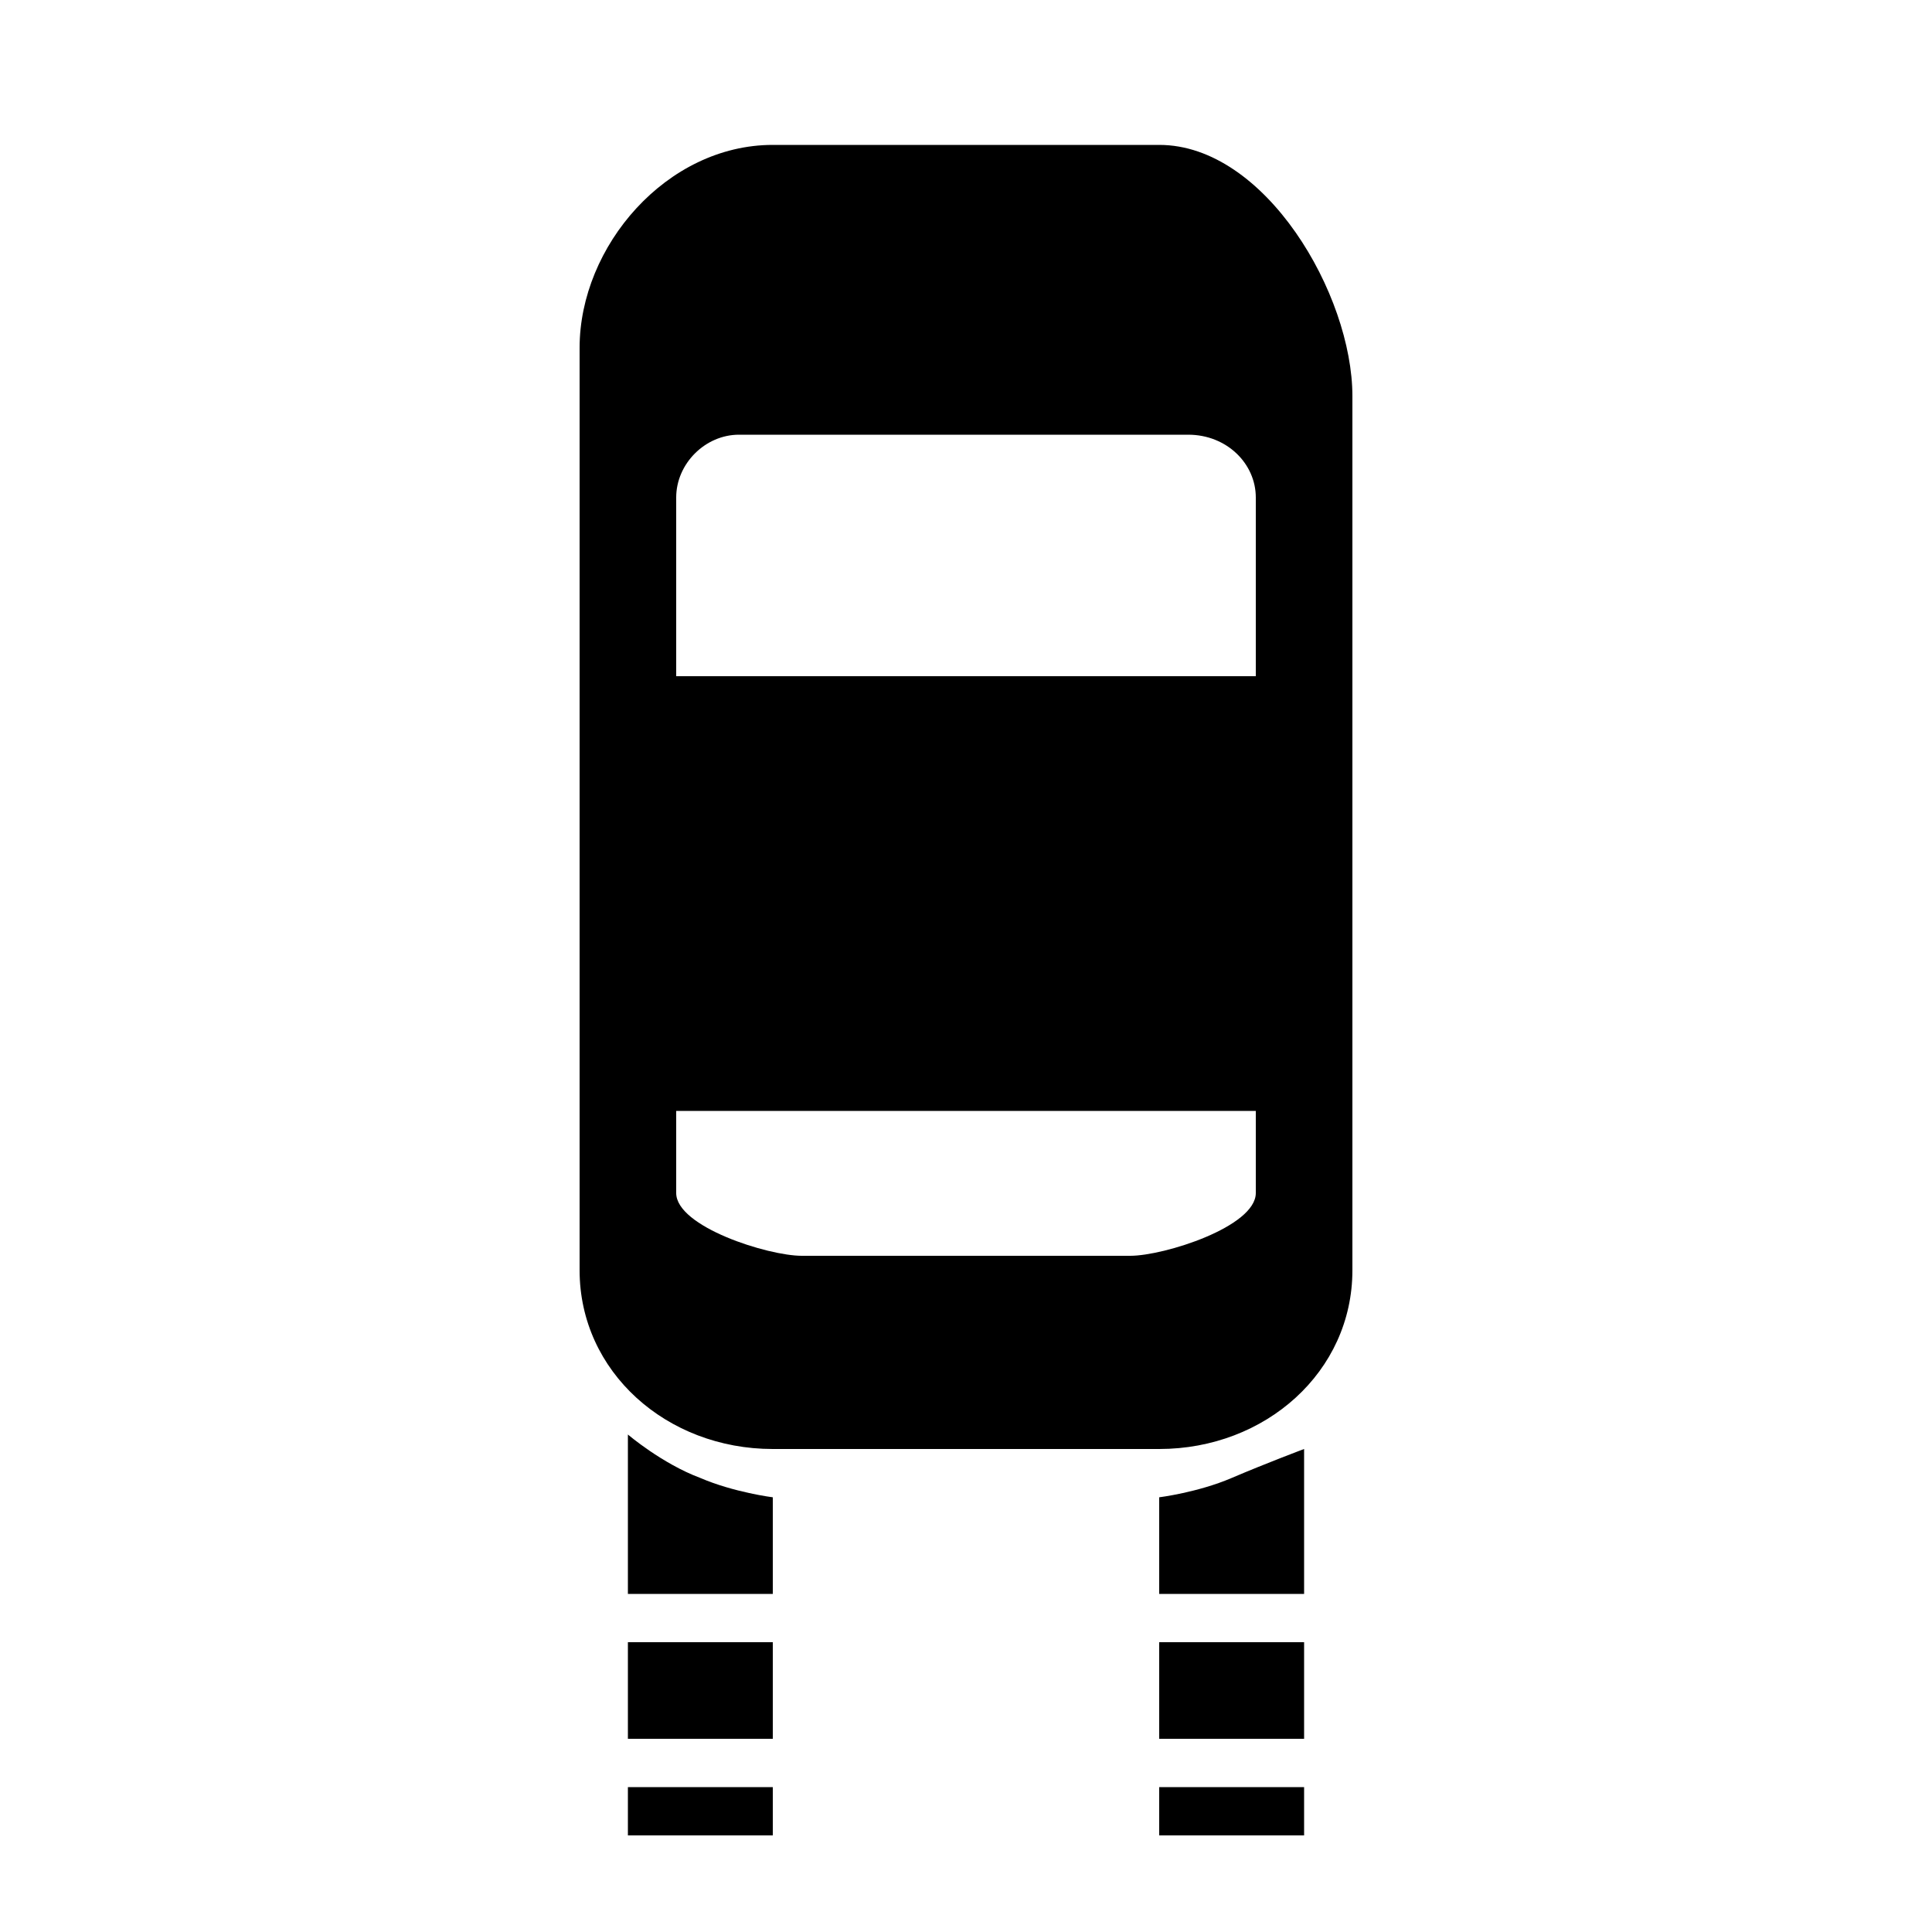
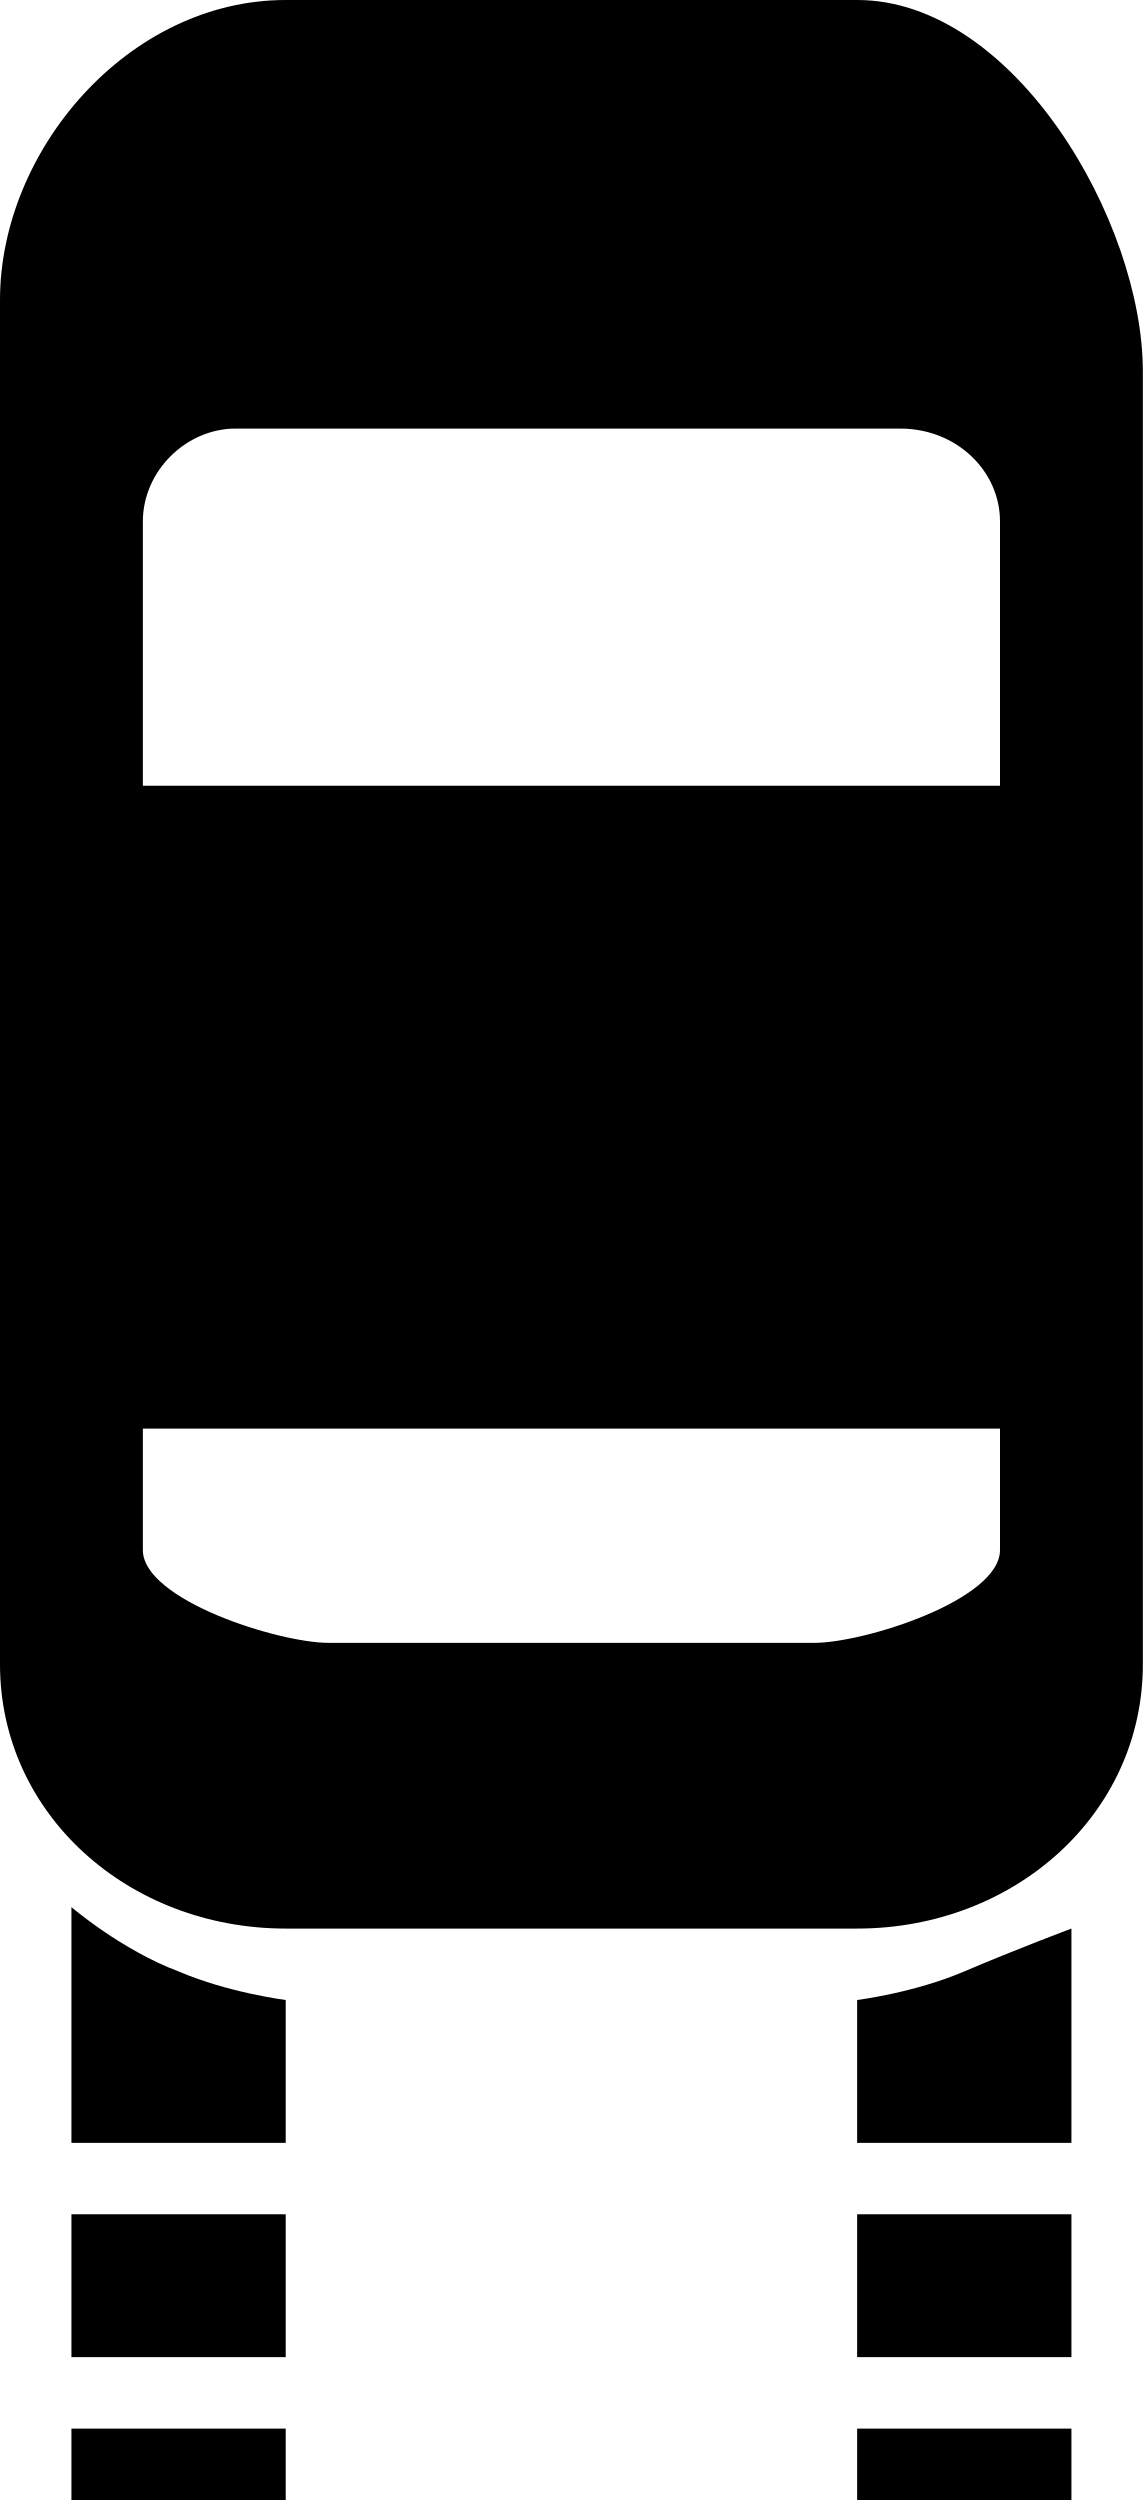
- <svg xmlns="http://www.w3.org/2000/svg" preserveAspectRatio="xMidYMid" width="40" height="40" viewBox="0 0 40 40">
-   <path d="M24 30L16 30C13.8 30 12 28.4 12 26.3L12 7.2C12 5.1 13.8 3 16 3L24 3C26.2 3 28 6.1 28 8.2L28 26.3C28 28.4 26.2 30 24 30ZM26 10.3C26 9.6 25.4 9 24.6 9L15.3 9C14.6 9 14 9.6 14 10.3 14 11 14 14 14 14L26 14C26 14 26 11 26 10.3ZM26 23L14 23C14 23 14 24 14 24.7 14 25.4 15.9 26 16.6 26L23.4 26C24.1 26 26 25.4 26 24.7 26 24 26 23 26 23ZM27 38L24 38 24 37 27 37 27 38ZM27 36L24 36 24 34 27 34 27 36ZM27 30L27 33 24 33 24 31C24 31 24.8 30.9 25.5 30.6 26.2 30.3 27 30 27 30ZM16 38L13 38 13 37 16 37 16 38ZM16 36L13 36 13 34 16 34 16 36ZM16 31L16 33 13 33 13 29.7C13 29.7 13.7 30.3 14.5 30.6 15.2 30.9 16 31 16 31Z" class="cls-1" />
+ <svg xmlns="http://www.w3.org/2000/svg" version="1.1" id="Layer_1" x="0px" y="0px" viewBox="-447 264 16 35" style="enable-background:new -447 264 16 35;" xml:space="preserve">
+   <path d="M-435,291h-8c-2.2,0-4-1.6-4-3.7v-19.1c0-2.1,1.8-4.2,4-4.2h8c2.2,0,4,3.1,4,5.2v18.1C-431,289.4-432.8,291-435,291z   M-433,271.3c0-0.7-0.6-1.3-1.4-1.3h-9.3c-0.7,0-1.3,0.6-1.3,1.3v3.7h12C-433,275-433,271.3-433,271.3z M-433,284h-12v1.7  c0,0.7,1.9,1.3,2.6,1.3h6.8c0.7,0,2.6-0.6,2.6-1.3C-433,285.7-433,284-433,284z M-432,299h-3v-1h3V299z M-432,297h-3v-2h3V297z   M-432,291v3h-3v-2c0,0,0.8-0.1,1.5-0.4C-432.8,291.3-432,291-432,291z M-443,299h-3v-1h3V299z M-443,297h-3v-2h3V297z M-443,292v2  h-3v-3.3c0,0,0.7,0.6,1.5,0.9C-443.8,291.9-443,292-443,292z" />
</svg>
